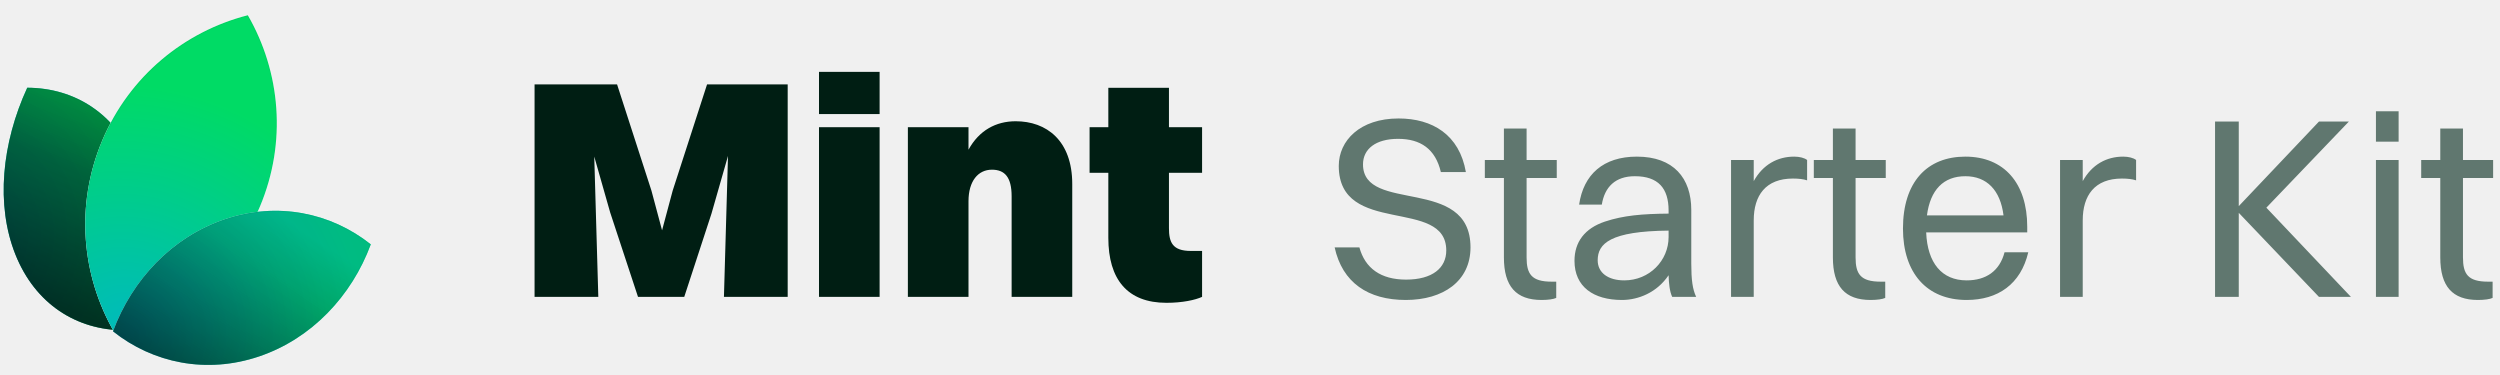
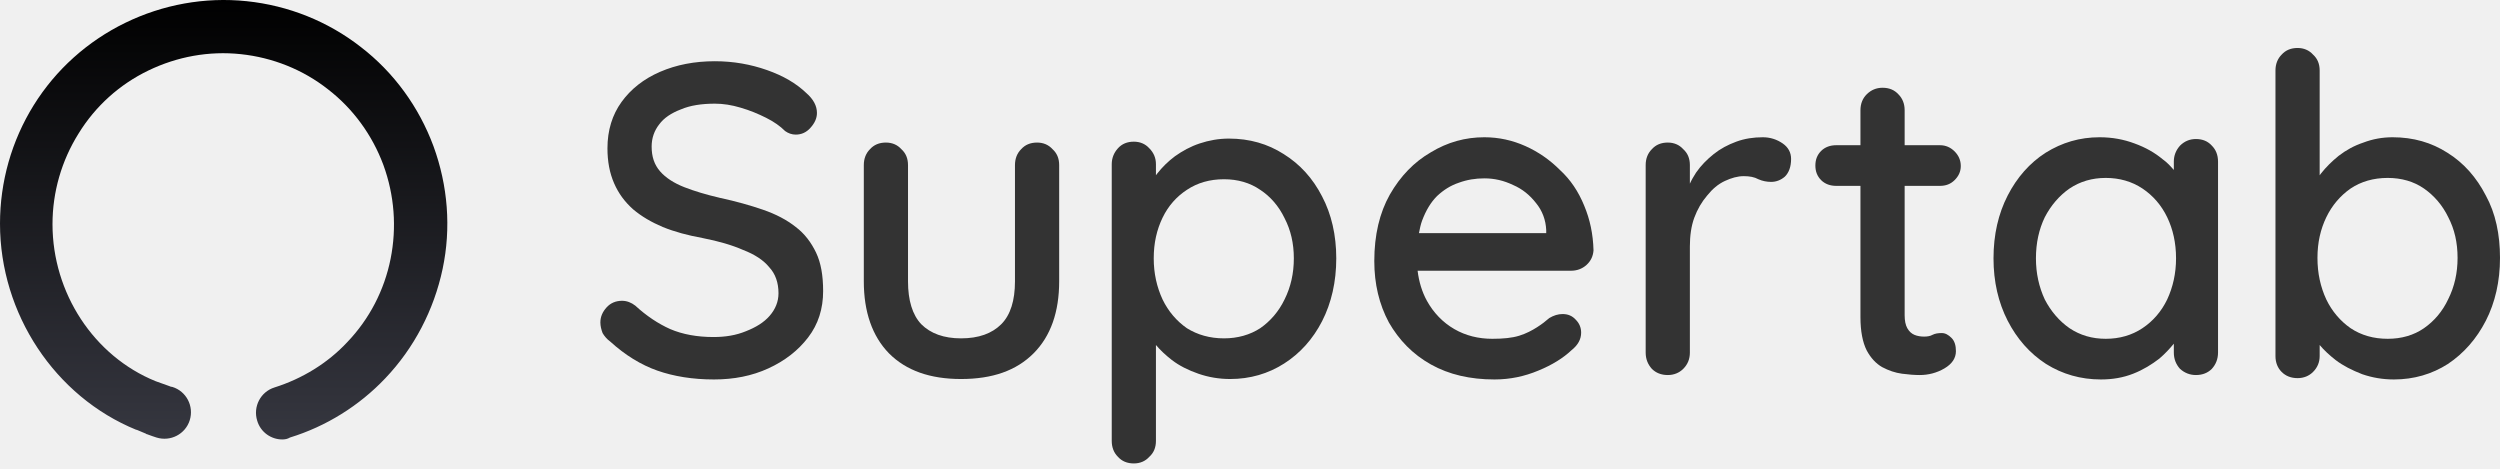
- <svg xmlns="http://www.w3.org/2000/svg" width="160" height="24" viewBox="0 0 160 24" fill="none">
-   <path d="M7.953 21.139C4.896 21.13 2.255 19.458 0.987 16.29C-0.28 13.121 0.109 9.163 1.744 5.615C4.801 5.624 7.442 7.296 8.71 10.465C9.977 13.633 9.588 17.591 7.953 21.139Z" fill="white" />
-   <path d="M7.953 21.139C4.896 21.13 2.255 19.458 0.987 16.29C-0.28 13.121 0.109 9.163 1.744 5.615C4.801 5.624 7.442 7.296 8.71 10.465C9.977 13.633 9.588 17.591 7.953 21.139Z" fill="url(#paint0_radial_115_86)" />
-   <path d="M7.953 21.139C4.896 21.13 2.255 19.458 0.987 16.29C-0.28 13.121 0.109 9.163 1.744 5.615C4.801 5.624 7.442 7.296 8.71 10.465C9.977 13.633 9.588 17.591 7.953 21.139Z" fill="black" fill-opacity="0.5" style="mix-blend-mode:hard-light" />
-   <path d="M7.953 21.139C4.896 21.13 2.255 19.458 0.987 16.29C-0.28 13.121 0.109 9.163 1.744 5.615C4.801 5.624 7.442 7.296 8.71 10.465C9.977 13.633 9.588 17.591 7.953 21.139Z" fill="url(#paint1_linear_115_86)" fill-opacity="0.5" style="mix-blend-mode:hard-light" />
-   <path d="M7.935 21.111C4.897 21.096 2.274 19.431 1.013 16.279C-0.248 13.124 0.136 9.182 1.762 5.643C4.8 5.659 7.423 7.324 8.684 10.476C9.945 13.63 9.561 17.572 7.935 21.111Z" stroke="url(#paint2_linear_115_86)" stroke-opacity="0.05" stroke-width="0.056" />
-   <path d="M7.31 21.257C11.354 20.221 14.884 17.375 16.628 13.236C18.373 9.097 17.945 4.587 15.86 0.976C11.816 2.012 8.287 4.858 6.542 8.998C4.797 13.137 5.225 17.646 7.31 21.257Z" fill="white" />
-   <path d="M7.31 21.257C11.354 20.221 14.884 17.375 16.628 13.236C18.373 9.097 17.945 4.587 15.86 0.976C11.816 2.012 8.287 4.858 6.542 8.998C4.797 13.137 5.225 17.646 7.31 21.257Z" fill="url(#paint3_radial_115_86)" />
-   <path d="M16.602 13.225C14.864 17.349 11.351 20.187 7.324 21.225C5.253 17.624 4.829 13.132 6.568 9.009C8.306 4.885 11.819 2.047 15.846 1.009C17.918 4.61 18.341 9.101 16.602 13.225Z" stroke="url(#paint4_linear_115_86)" stroke-opacity="0.05" stroke-width="0.056" />
-   <path d="M7.234 21.207C9.789 23.237 13.21 23.951 16.577 22.814C19.944 21.677 22.506 18.945 23.73 15.638C21.175 13.608 17.754 12.894 14.387 14.031C11.02 15.168 8.458 17.901 7.234 21.207Z" fill="white" />
-   <path d="M7.234 21.207C9.789 23.237 13.21 23.951 16.577 22.814C19.944 21.677 22.506 18.945 23.73 15.638C21.175 13.608 17.754 12.894 14.387 14.031C11.02 15.168 8.458 17.901 7.234 21.207Z" fill="url(#paint5_radial_115_86)" />
-   <path d="M7.234 21.207C9.789 23.237 13.21 23.951 16.577 22.814C19.944 21.677 22.506 18.945 23.73 15.638C21.175 13.608 17.754 12.894 14.387 14.031C11.02 15.168 8.458 17.901 7.234 21.207Z" fill="black" fill-opacity="0.2" style="mix-blend-mode:hard-light" />
-   <path d="M7.234 21.207C9.789 23.237 13.21 23.951 16.577 22.814C19.944 21.677 22.506 18.945 23.73 15.638C21.175 13.608 17.754 12.894 14.387 14.031C11.02 15.168 8.458 17.901 7.234 21.207Z" fill="url(#paint6_linear_115_86)" fill-opacity="0.5" style="mix-blend-mode:hard-light" />
-   <path d="M16.568 22.787C13.218 23.918 9.814 23.212 7.267 21.198C8.492 17.907 11.044 15.189 14.396 14.058C17.747 12.927 21.15 13.633 23.697 15.648C22.472 18.938 19.92 21.656 16.568 22.787Z" stroke="url(#paint7_linear_115_86)" stroke-opacity="0.05" stroke-width="0.056" />
-   <path d="M34.212 19V5.4H39.492L41.692 12.2L42.372 14.74L43.052 12.2L45.252 5.4H50.412V19H46.332L46.592 9.98L45.532 13.68L43.792 19H40.832L39.052 13.6L38.032 10.02L38.292 19H34.212ZM52.416 7.3V4.6H56.295V7.3H52.416ZM52.416 19V8.14H56.295V19H52.416ZM58.104 19V8.14H61.984V9.58C62.664 8.34 63.744 7.76 65.004 7.76C66.964 7.76 68.624 8.98 68.624 11.78V19H64.744V12.56C64.744 11.34 64.304 10.86 63.484 10.86C62.604 10.86 61.984 11.58 61.984 12.88V19H58.104ZM70.933 15.22V11.06H69.733V8.14H70.933V5.62H74.813V8.14H76.933V11.06H74.813V14.6C74.813 15.5 75.033 16.06 76.213 16.06H76.933V19C76.493 19.2 75.673 19.38 74.653 19.38C72.153 19.38 70.933 17.88 70.933 15.22Z" fill="#001E13" />
-   <path d="M87.232 10.519C87.232 13.687 94.112 11.229 94.112 15.832C94.112 17.994 92.364 19.198 89.971 19.198C87.562 19.198 85.912 18.093 85.417 15.832H87.001C87.364 17.169 88.371 17.895 89.987 17.895C91.671 17.895 92.561 17.152 92.561 16.03C92.561 12.598 85.681 15.155 85.681 10.618C85.681 9.001 87.034 7.582 89.509 7.582C91.671 7.582 93.403 8.621 93.816 11.014H92.215C91.868 9.529 90.912 8.886 89.476 8.886C88.057 8.886 87.232 9.529 87.232 10.519ZM96.25 16.476V11.393H95.029V10.239H96.25V8.226H97.702V10.239H99.632V11.393H97.702V16.476C97.702 17.532 98.015 18.026 99.302 18.026H99.599V19.066C99.434 19.148 99.071 19.198 98.659 19.198C97.025 19.198 96.25 18.323 96.25 16.476ZM102.516 13.093H101.064C101.345 11.162 102.615 10.024 104.76 10.024C107.103 10.024 108.242 11.393 108.242 13.44V16.888C108.242 17.895 108.324 18.521 108.555 19H107.021C106.856 18.654 106.806 18.142 106.79 17.614C106.047 18.72 104.859 19.198 103.803 19.198C101.988 19.198 100.767 18.357 100.767 16.69C100.767 15.486 101.427 14.611 102.714 14.182C103.902 13.786 105.107 13.687 106.79 13.671V13.473C106.79 12.053 106.13 11.278 104.628 11.278C103.374 11.278 102.698 11.971 102.516 13.093ZM102.252 16.657C102.252 17.465 102.929 17.944 103.952 17.944C105.569 17.944 106.79 16.674 106.79 15.172V14.759C103.061 14.793 102.252 15.585 102.252 16.657ZM110.787 19V10.239H112.239V11.591C112.833 10.519 113.774 10.024 114.83 10.024C115.176 10.024 115.49 10.107 115.655 10.239V11.542C115.407 11.46 115.094 11.427 114.747 11.427C112.998 11.427 112.239 12.515 112.239 14.1V19H110.787ZM117.305 16.476V11.393H116.084V10.239H117.305V8.226H118.757V10.239H120.688V11.393H118.757V16.476C118.757 17.532 119.071 18.026 120.358 18.026H120.655V19.066C120.49 19.148 120.127 19.198 119.714 19.198C118.081 19.198 117.305 18.323 117.305 16.476ZM129.809 16.145C129.33 18.192 127.862 19.198 125.865 19.198C123.324 19.198 121.79 17.482 121.79 14.627C121.79 11.658 123.324 10.024 125.783 10.024C128.258 10.024 129.743 11.723 129.743 14.512V14.875H123.275C123.357 16.838 124.281 17.944 125.865 17.944C127.103 17.944 127.977 17.35 128.291 16.145H129.809ZM125.783 11.278C124.38 11.278 123.539 12.152 123.324 13.786H128.225C128.027 12.169 127.152 11.278 125.783 11.278ZM131.843 19V10.239H133.295V11.591C133.889 10.519 134.829 10.024 135.885 10.024C136.232 10.024 136.545 10.107 136.71 10.239V11.542C136.463 11.46 136.149 11.427 135.803 11.427C134.054 11.427 133.295 12.515 133.295 14.1V19H131.843ZM141.763 19V7.78H143.281V13.192L148.413 7.78H150.327L145.047 13.291L150.459 19H148.413L143.281 13.621V19H141.763ZM152.06 9.067V7.12H153.512V9.067H152.06ZM152.06 19V10.239H153.512V19H152.06ZM156.178 16.476V11.393H154.957V10.239H156.178V8.226H157.63V10.239H159.56V11.393H157.63V16.476C157.63 17.532 157.943 18.026 159.23 18.026H159.527V19.066C159.362 19.148 158.999 19.198 158.587 19.198C156.953 19.198 156.178 18.323 156.178 16.476Z" fill="#002719" fill-opacity="0.6" />
+ <svg xmlns="http://www.w3.org/2000/svg" width="256" height="48" viewBox="0 0 256 48" fill="none">
+   <path d="M131.448 15.775C129.818 14.734 127.963 14.191 125.836 14.191C124.795 14.191 123.799 14.372 122.849 14.688C121.898 15.005 121.083 15.458 120.314 16.001C119.59 16.544 119.002 17.132 118.504 17.766C118.458 17.811 118.413 17.902 118.368 17.947V16.816C118.368 16.182 118.142 15.639 117.689 15.186C117.282 14.734 116.739 14.507 116.105 14.507C115.426 14.507 114.883 14.734 114.476 15.186C114.068 15.639 113.842 16.182 113.842 16.816V45.148C113.842 45.827 114.068 46.37 114.476 46.777C114.883 47.23 115.426 47.456 116.105 47.456C116.739 47.456 117.282 47.23 117.689 46.777C118.142 46.37 118.368 45.827 118.368 45.148V35.327C118.821 35.87 119.364 36.367 119.997 36.865C120.767 37.454 121.672 37.906 122.713 38.268C123.754 38.63 124.84 38.811 125.971 38.811C128.008 38.811 129.864 38.268 131.493 37.227C133.122 36.186 134.435 34.738 135.385 32.883C136.336 31.027 136.834 28.854 136.834 26.456C136.834 24.057 136.336 21.93 135.385 20.119C134.435 18.264 133.122 16.816 131.448 15.775ZM131.538 30.665C130.95 31.887 130.09 32.883 129.049 33.607C128.008 34.285 126.741 34.648 125.338 34.648C123.89 34.648 122.622 34.285 121.536 33.607C120.495 32.883 119.635 31.887 119.047 30.665C118.458 29.398 118.142 27.994 118.142 26.456C118.142 24.872 118.458 23.514 119.047 22.292C119.635 21.07 120.495 20.119 121.536 19.441C122.622 18.716 123.89 18.354 125.338 18.354C126.741 18.354 128.008 18.716 129.049 19.441C130.09 20.119 130.95 21.115 131.538 22.337C132.172 23.559 132.489 24.917 132.489 26.456C132.489 27.994 132.172 29.398 131.538 30.665Z" fill="#333333" />
+   <path d="M81.483 23.242C80.578 22.518 79.446 21.93 78.134 21.477C76.821 21.025 75.373 20.617 73.698 20.255C72.341 19.939 71.119 19.576 70.078 19.169C69.037 18.762 68.177 18.219 67.588 17.54C67 16.861 66.728 16.046 66.728 15.005C66.728 14.145 67 13.376 67.498 12.742C67.996 12.063 68.765 11.566 69.716 11.204C70.666 10.796 71.843 10.615 73.201 10.615C74.061 10.615 74.92 10.751 75.826 11.022C76.776 11.294 77.636 11.656 78.451 12.063C79.265 12.471 79.899 12.923 80.397 13.421C80.713 13.648 81.076 13.783 81.483 13.783C82.071 13.783 82.569 13.557 82.977 13.104C83.429 12.607 83.655 12.109 83.655 11.566C83.655 10.841 83.293 10.162 82.569 9.529C81.528 8.533 80.216 7.764 78.541 7.175C76.867 6.587 75.101 6.27 73.201 6.27C71.119 6.27 69.263 6.632 67.588 7.356C65.914 8.081 64.601 9.122 63.651 10.434C62.7 11.747 62.203 13.331 62.203 15.186C62.203 16.544 62.429 17.721 62.882 18.762C63.334 19.803 63.968 20.663 64.828 21.432C65.688 22.156 66.683 22.744 67.86 23.242C69.082 23.74 70.44 24.102 71.933 24.374C73.563 24.691 74.966 25.098 76.097 25.596C77.274 26.048 78.179 26.637 78.767 27.361C79.401 28.04 79.718 28.945 79.718 30.031C79.718 30.891 79.401 31.66 78.813 32.339C78.224 33.018 77.41 33.516 76.369 33.923C75.373 34.331 74.287 34.512 73.065 34.512C71.39 34.512 69.897 34.24 68.629 33.697C67.407 33.154 66.185 32.339 65.054 31.298C64.647 30.982 64.194 30.801 63.696 30.801C63.063 30.801 62.52 31.027 62.112 31.48C61.705 31.932 61.478 32.43 61.478 33.018C61.478 33.38 61.569 33.742 61.705 34.105C61.886 34.421 62.157 34.738 62.474 34.964C64.013 36.367 65.642 37.363 67.317 37.952C68.992 38.54 70.938 38.857 73.11 38.857C75.147 38.857 77.002 38.495 78.677 37.725C80.352 36.956 81.709 35.915 82.75 34.557C83.791 33.199 84.289 31.615 84.289 29.805C84.289 28.221 84.063 26.908 83.565 25.867C83.067 24.826 82.388 23.921 81.483 23.242Z" fill="#333333" />
+   <path d="M106.196 14.598C105.517 14.598 104.974 14.824 104.566 15.277C104.159 15.684 103.933 16.227 103.933 16.906V28.809C103.933 30.755 103.48 32.249 102.53 33.199C101.579 34.15 100.221 34.648 98.411 34.648C96.646 34.648 95.288 34.15 94.338 33.199C93.433 32.249 92.98 30.755 92.98 28.809V16.906C92.98 16.227 92.754 15.684 92.301 15.277C91.894 14.824 91.351 14.598 90.717 14.598C90.038 14.598 89.495 14.824 89.088 15.277C88.68 15.684 88.454 16.227 88.454 16.906V28.809C88.454 31.932 89.314 34.421 91.034 36.186C92.799 37.952 95.243 38.811 98.411 38.811C101.624 38.811 104.068 37.952 105.833 36.186C107.599 34.421 108.459 31.932 108.459 28.809V16.906C108.459 16.227 108.232 15.684 107.78 15.277C107.372 14.824 106.829 14.598 106.196 14.598Z" fill="#333333" />
+   <path d="M224.863 14.236C224.23 14.236 223.687 14.462 223.234 14.915C222.827 15.367 222.6 15.91 222.6 16.544V17.404C222.284 17.042 221.921 16.635 221.469 16.318C220.654 15.639 219.704 15.096 218.572 14.688C217.486 14.281 216.309 14.055 214.997 14.055C212.96 14.055 211.15 14.598 209.475 15.639C207.846 16.68 206.533 18.173 205.583 20.029C204.633 21.885 204.135 24.012 204.135 26.456C204.135 28.855 204.633 30.982 205.583 32.837C206.533 34.693 207.846 36.186 209.521 37.273C211.195 38.314 213.051 38.857 215.133 38.857C216.309 38.857 217.396 38.676 218.437 38.268C219.478 37.861 220.337 37.318 221.107 36.73C221.695 36.232 222.193 35.689 222.6 35.191V36.096C222.6 36.775 222.827 37.318 223.234 37.77C223.687 38.178 224.23 38.404 224.863 38.404C225.542 38.404 226.085 38.178 226.493 37.77C226.9 37.318 227.126 36.775 227.126 36.096V16.544C227.126 15.865 226.9 15.322 226.493 14.915C226.085 14.462 225.542 14.236 224.863 14.236ZM219.387 33.607C218.301 34.331 217.034 34.693 215.631 34.693C214.228 34.693 213.006 34.331 211.919 33.607C210.878 32.883 210.018 31.887 209.385 30.665C208.796 29.398 208.48 27.994 208.48 26.456C208.48 24.872 208.796 23.469 209.385 22.247C210.018 21.025 210.878 20.029 211.919 19.305C213.006 18.581 214.228 18.219 215.631 18.219C217.034 18.219 218.301 18.581 219.387 19.305C220.473 20.029 221.333 21.025 221.921 22.247C222.51 23.469 222.827 24.872 222.827 26.456C222.827 27.994 222.51 29.398 221.921 30.665C221.333 31.887 220.473 32.883 219.387 33.607Z" fill="#333333" />
+   <path d="M254.552 20.029C253.601 18.174 252.289 16.68 250.614 15.639C248.985 14.598 247.129 14.055 245.002 14.055C243.961 14.055 242.965 14.236 242.015 14.598C241.064 14.915 240.25 15.367 239.48 15.956C238.756 16.544 238.168 17.133 237.67 17.766C237.625 17.811 237.579 17.902 237.534 17.947V7.221C237.534 6.542 237.308 5.999 236.855 5.591C236.448 5.139 235.905 4.913 235.271 4.913C234.592 4.913 234.049 5.139 233.642 5.591C233.235 5.999 233.008 6.542 233.008 7.221V36.458C233.008 37.137 233.235 37.68 233.642 38.087C234.049 38.495 234.592 38.721 235.271 38.721C235.905 38.721 236.448 38.495 236.855 38.087C237.308 37.635 237.534 37.092 237.534 36.458V35.327C237.987 35.87 238.53 36.367 239.164 36.865C239.933 37.454 240.838 37.906 241.879 38.314C242.92 38.676 244.006 38.857 245.138 38.857C247.174 38.857 249.03 38.314 250.659 37.273C252.289 36.187 253.601 34.693 254.552 32.837C255.502 30.982 256 28.809 256 26.411C256 24.012 255.547 21.839 254.552 20.029ZM250.705 30.62C250.116 31.887 249.256 32.883 248.215 33.607C247.174 34.331 245.907 34.693 244.504 34.693C243.056 34.693 241.789 34.331 240.702 33.607C239.661 32.883 238.801 31.887 238.213 30.665C237.625 29.398 237.308 27.995 237.308 26.411C237.308 24.826 237.625 23.469 238.213 22.247C238.801 21.025 239.661 20.029 240.702 19.305C241.789 18.581 243.056 18.219 244.504 18.219C245.907 18.219 247.174 18.581 248.215 19.305C249.256 20.029 250.116 21.025 250.705 22.247C251.338 23.469 251.655 24.826 251.655 26.411C251.655 27.949 251.338 29.352 250.705 30.62Z" fill="#333333" />
+   <path d="M198.657 19.033C199.245 19.033 199.743 18.852 200.151 18.445C200.558 18.038 200.784 17.585 200.784 16.997C200.784 16.408 200.558 15.911 200.151 15.503C199.743 15.096 199.245 14.87 198.657 14.87H195.036V11.294C195.036 10.615 194.81 10.072 194.403 9.665C193.995 9.212 193.452 8.986 192.773 8.986C192.14 8.986 191.597 9.212 191.144 9.665C190.737 10.072 190.51 10.615 190.51 11.294V14.87H188.021C187.433 14.87 186.89 15.05 186.482 15.458C186.075 15.865 185.894 16.363 185.894 16.951C185.894 17.54 186.075 18.038 186.482 18.445C186.89 18.852 187.433 19.033 188.021 19.033H190.51V32.475C190.51 33.923 190.737 35.055 191.144 35.87C191.551 36.639 192.094 37.227 192.728 37.59C193.407 37.952 194.086 38.178 194.765 38.268C195.444 38.359 196.077 38.404 196.575 38.404C197.48 38.404 198.34 38.178 199.11 37.725C199.879 37.273 200.286 36.684 200.286 35.96C200.286 35.372 200.151 34.919 199.834 34.602C199.517 34.286 199.2 34.105 198.838 34.105C198.476 34.105 198.159 34.15 197.888 34.286C197.661 34.421 197.345 34.467 197.028 34.467C196.711 34.467 196.349 34.421 196.032 34.286C195.715 34.15 195.489 33.923 195.308 33.607C195.127 33.29 195.036 32.837 195.036 32.294V19.033H198.657Z" fill="#333333" />
+   <path d="M159.737 17.404C158.696 16.363 157.519 15.548 156.206 14.96C154.894 14.372 153.491 14.055 151.997 14.055C150.051 14.055 148.241 14.553 146.521 15.594C144.801 16.589 143.398 18.038 142.312 19.939C141.271 21.794 140.728 24.057 140.728 26.727C140.728 29.081 141.226 31.163 142.221 33.018C143.262 34.829 144.665 36.277 146.521 37.318C148.377 38.359 150.549 38.857 153.038 38.857C154.622 38.857 156.116 38.54 157.519 37.952C158.967 37.363 160.099 36.639 160.913 35.87C161.592 35.327 161.909 34.738 161.909 34.059C161.909 33.561 161.728 33.109 161.366 32.747C161.004 32.339 160.551 32.158 160.008 32.158C159.555 32.158 159.103 32.294 158.65 32.566C158.288 32.883 157.881 33.199 157.383 33.516C156.885 33.833 156.297 34.15 155.573 34.376C154.849 34.602 153.943 34.693 152.812 34.693C151.409 34.693 150.096 34.376 148.92 33.697C147.743 33.018 146.792 32.023 146.114 30.801C145.616 29.895 145.299 28.855 145.163 27.723H160.868C161.456 27.723 161.999 27.542 162.452 27.135C162.905 26.727 163.131 26.23 163.176 25.641C163.131 23.966 162.814 22.473 162.226 21.07C161.637 19.622 160.823 18.4 159.737 17.404ZM147.155 20.074C147.833 19.441 148.558 18.988 149.372 18.716C150.232 18.4 151.092 18.264 151.997 18.264C153.038 18.264 153.989 18.49 154.939 18.943C155.889 19.35 156.659 19.984 157.293 20.798C157.926 21.568 158.288 22.518 158.333 23.559V23.876H145.299C145.389 23.423 145.48 22.971 145.616 22.609C146.023 21.523 146.521 20.708 147.155 20.074Z" fill="#333333" />
+   <path d="M182.547 14.688C181.959 14.281 181.28 14.055 180.511 14.055C179.56 14.055 178.655 14.191 177.795 14.507C176.935 14.824 176.166 15.232 175.487 15.775C174.808 16.318 174.174 16.951 173.677 17.675C173.45 18.038 173.224 18.4 173.043 18.807V16.906C173.043 16.227 172.817 15.684 172.364 15.277C171.957 14.824 171.414 14.598 170.78 14.598C170.101 14.598 169.558 14.824 169.151 15.277C168.743 15.684 168.517 16.227 168.517 16.906V36.096C168.517 36.775 168.743 37.318 169.151 37.77C169.558 38.178 170.101 38.404 170.78 38.404C171.414 38.404 171.957 38.178 172.364 37.77C172.817 37.318 173.043 36.775 173.043 36.096V25.234C173.043 24.148 173.179 23.152 173.496 22.292C173.812 21.432 174.265 20.663 174.808 20.029C175.351 19.35 175.94 18.852 176.618 18.535C177.297 18.219 177.931 18.038 178.565 18.038C179.153 18.038 179.651 18.128 180.058 18.354C180.465 18.535 180.918 18.626 181.371 18.626C181.868 18.626 182.366 18.445 182.774 18.083C183.181 17.675 183.407 17.087 183.407 16.273C183.407 15.639 183.136 15.096 182.547 14.688Z" fill="#333333" />
+   <path d="M28.9 45C27.766 45 26.681 44.26 26.336 43.077C25.892 41.646 26.681 40.117 28.111 39.674C30.922 38.786 33.536 37.208 35.558 35.038C37.827 32.67 39.356 29.712 39.997 26.506C40.638 23.3 40.391 19.996 39.257 16.889C38.123 13.831 36.15 11.119 33.586 9.146C31.021 7.124 27.914 5.891 24.659 5.546C21.404 5.2 18.149 5.792 15.19 7.222C12.231 8.653 9.765 10.872 8.039 13.683C6.313 16.445 5.376 19.651 5.376 22.955C5.376 30.007 9.617 36.468 15.93 39.032L17.311 39.526C17.409 39.575 17.557 39.624 17.656 39.624C19.086 40.068 19.875 41.597 19.431 43.027C18.987 44.458 17.459 45.247 16.028 44.803C15.88 44.753 15.732 44.704 15.585 44.655L15.042 44.458C14.993 44.458 14.993 44.458 14.943 44.408L14.006 44.014H13.957C5.622 40.611 0 32.128 0 22.906C0 18.615 1.184 14.423 3.452 10.773C5.721 7.124 8.976 4.214 12.823 2.34C16.669 0.466 20.96 -0.323 25.251 0.121C29.541 0.565 33.586 2.192 36.939 4.806C40.342 7.42 42.907 10.971 44.386 14.965C45.866 19.009 46.211 23.349 45.323 27.541C44.435 31.733 42.413 35.63 39.454 38.737C36.791 41.548 33.388 43.668 29.689 44.803C29.443 44.951 29.196 45 28.9 45Z" fill="url(#paint0_linear_1581_1979)" />
  <defs>
-     <radialGradient id="paint0_radial_115_86" cx="0" cy="0" r="1" gradientUnits="userSpaceOnUse" gradientTransform="translate(-3.00503 15.023) rotate(-10.029) scale(17.9572 17.784)">
-       <stop stop-color="#00B0BB" />
-       <stop offset="1" stop-color="#00DB65" />
-     </radialGradient>
-     <linearGradient id="paint1_linear_115_86" x1="7.39" y1="4.813" x2="1.63" y2="18.689" gradientUnits="userSpaceOnUse">
-       <stop stop-color="#18E299" />
-       <stop offset="1" />
-     </linearGradient>
-     <linearGradient id="paint2_linear_115_86" x1="7.948" y1="8.016" x2="1.761" y2="18.746" gradientUnits="userSpaceOnUse">
+     <linearGradient id="paint0_linear_1581_1979" x1="22.904" y1="0" x2="22.904" y2="45" gradientUnits="userSpaceOnUse">
      <stop />
-       <stop offset="1" stop-opacity="0" />
-     </linearGradient>
-     <radialGradient id="paint3_radial_115_86" cx="0" cy="0" r="1" gradientUnits="userSpaceOnUse" gradientTransform="translate(8.11404 20.8822) rotate(-75.7542) scale(21.6246 23.7772)">
-       <stop stop-color="#00BBBB" />
-       <stop offset="0.713" stop-color="#00DB65" />
-     </radialGradient>
-     <linearGradient id="paint4_linear_115_86" x1="7.602" y1="5.871" x2="15.556" y2="16.372" gradientUnits="userSpaceOnUse">
-       <stop />
-       <stop offset="1" stop-opacity="0" />
-     </linearGradient>
-     <radialGradient id="paint5_radial_115_86" cx="0" cy="0" r="1" gradientUnits="userSpaceOnUse" gradientTransform="translate(7.84537 21.5181) rotate(-20.3525) scale(18.5603 17.32)">
-       <stop stop-color="#00B0BB" />
-       <stop offset="1" stop-color="#00DB65" />
-     </radialGradient>
-     <linearGradient id="paint6_linear_115_86" x1="16.808" y1="13.007" x2="10.041" y2="22.994" gradientUnits="userSpaceOnUse">
-       <stop stop-color="#00B1BC" />
-       <stop offset="1" />
-     </linearGradient>
-     <linearGradient id="paint7_linear_115_86" x1="16.808" y1="13.007" x2="14.169" y2="23.841" gradientUnits="userSpaceOnUse">
-       <stop />
-       <stop offset="1" stop-opacity="0" />
+       <stop offset="1" stop-color="#363740" />
    </linearGradient>
  </defs>
</svg>
